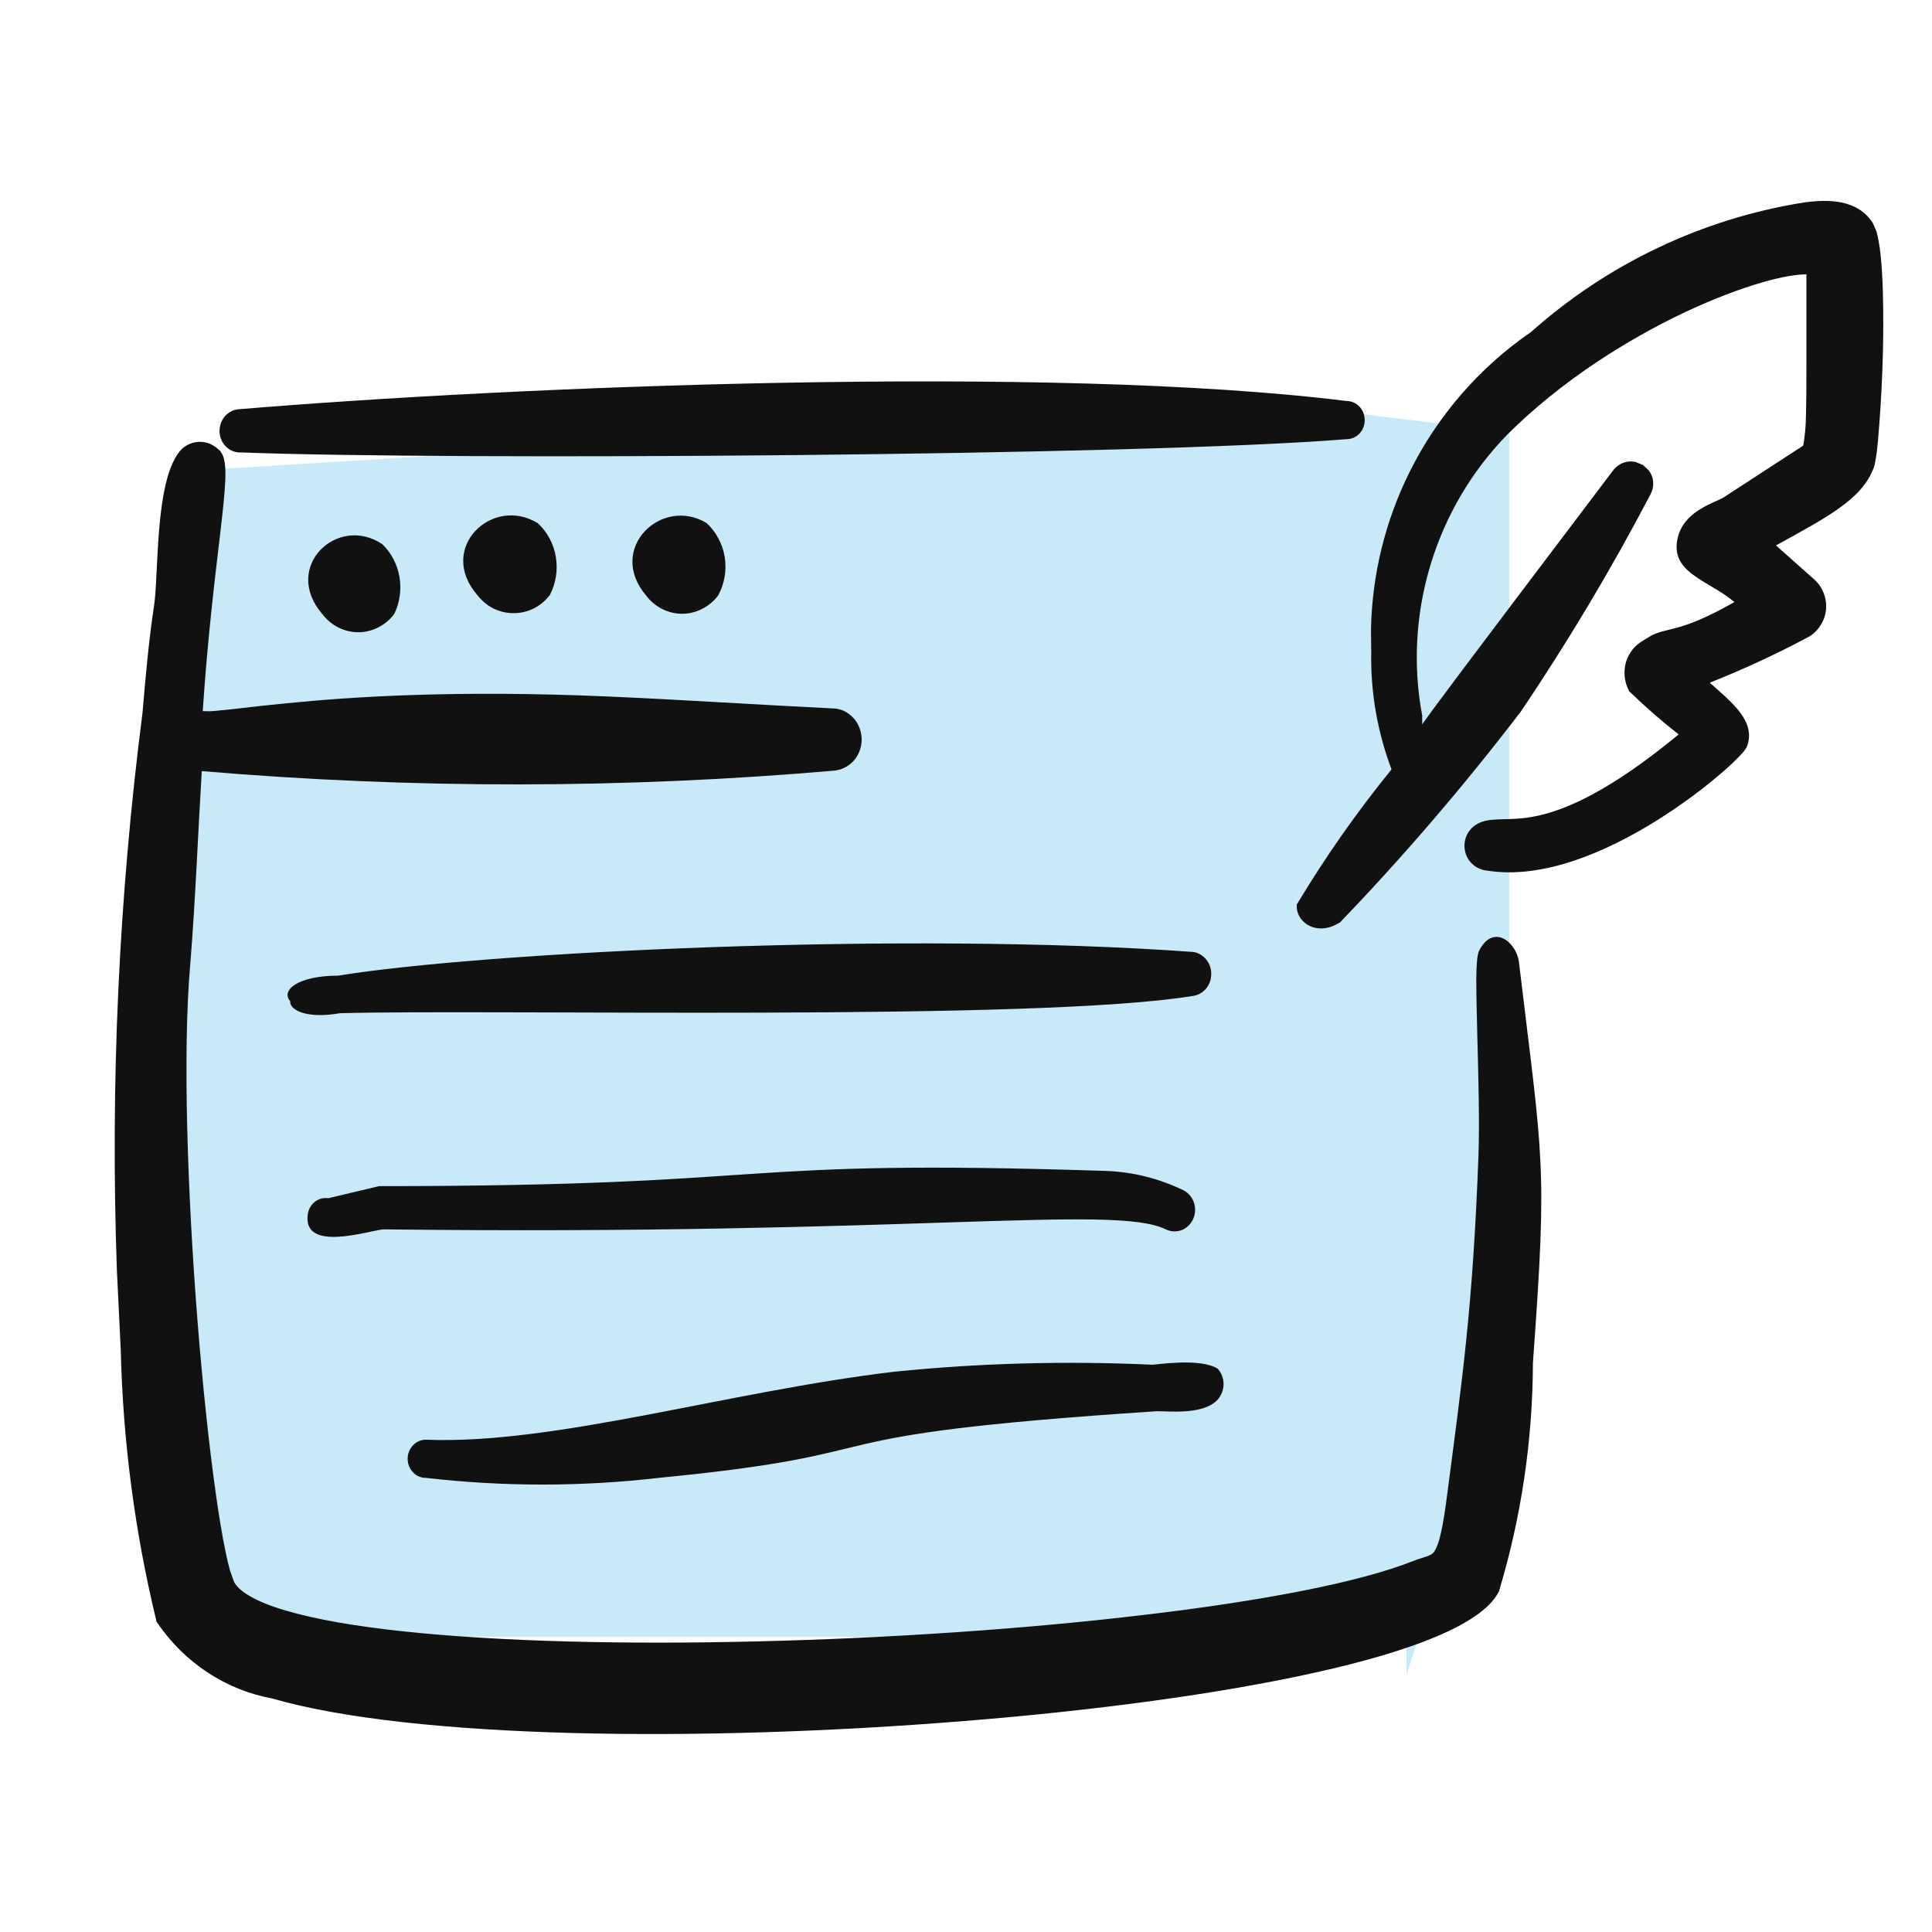
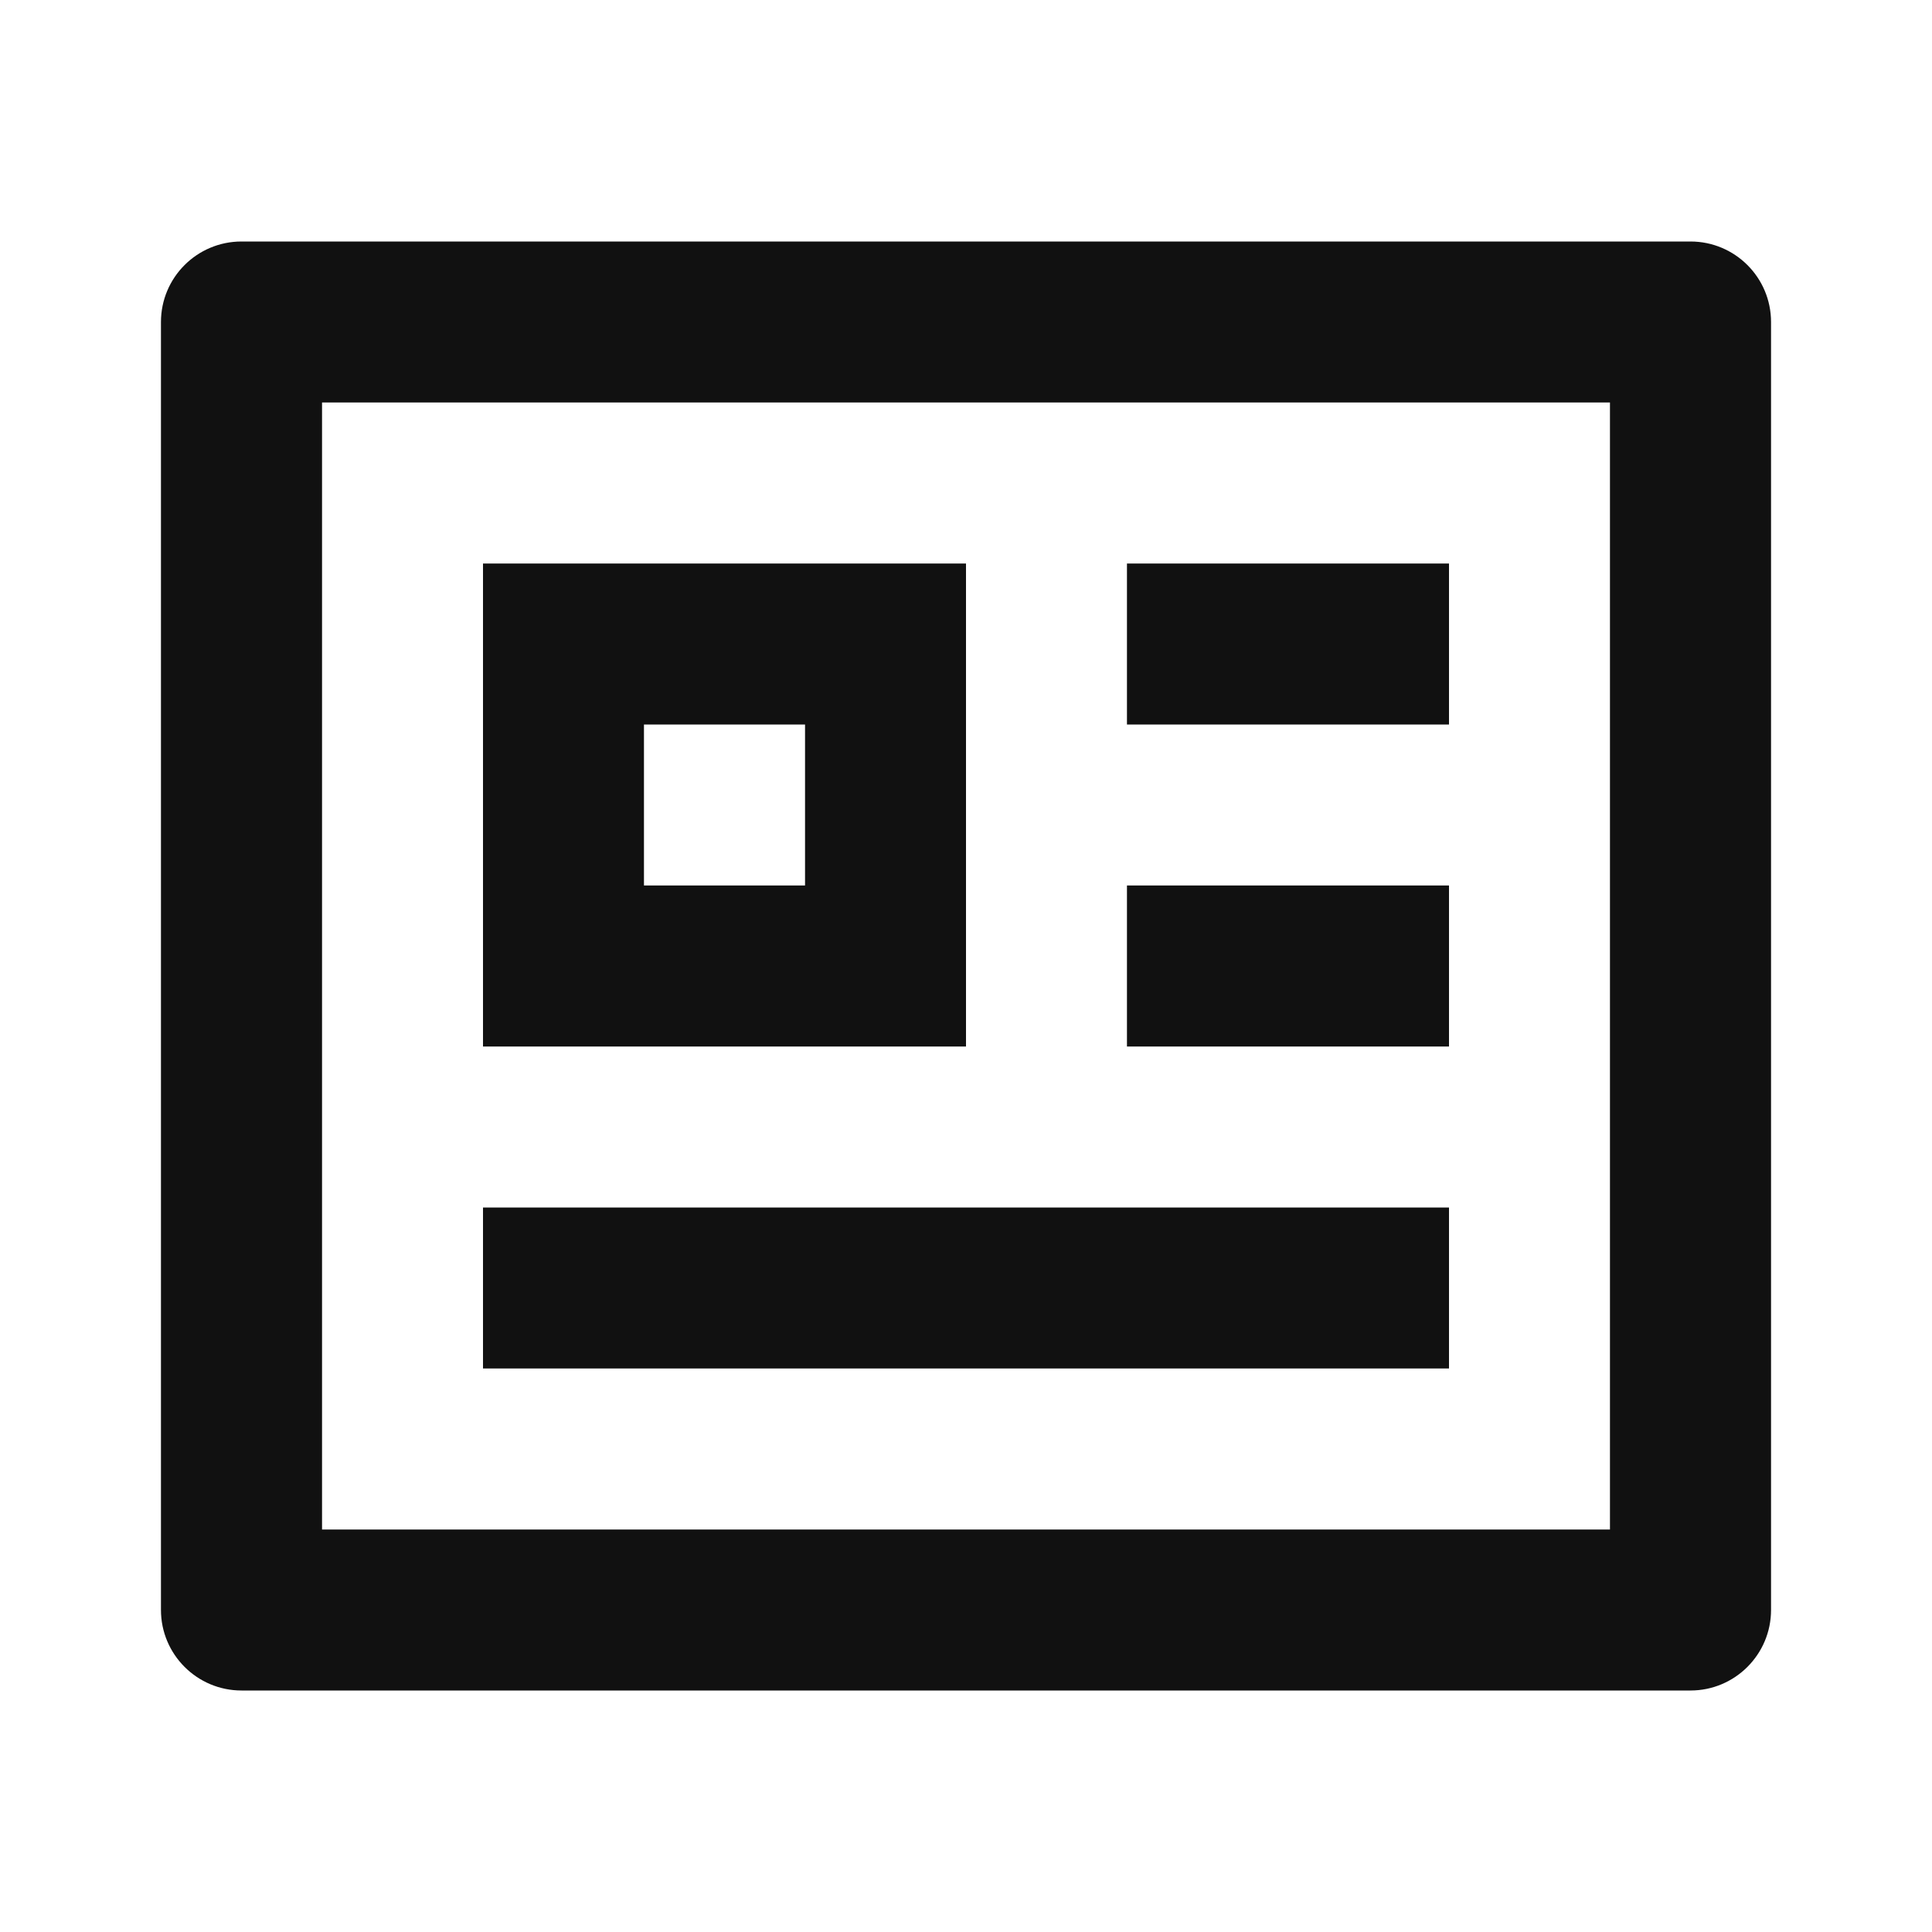
<svg xmlns="http://www.w3.org/2000/svg" width="16" height="16" viewBox="0 0 16 16" fill="none">
-   <path d="M1.225 11.051L1.667 13.556H11.648V13.869L12.498 11.276V3.578L11.235 3.424L9.284 3.424L1.667 3.893L1.225 11.051Z" fill="#C7E9F8" />
-   <path fill-rule="evenodd" clip-rule="evenodd" d="M12.319 7.903C12.271 7.994 12.34 9.012 12.319 9.572C12.272 10.833 12.188 11.403 12.048 12.471C11.973 12.997 11.913 12.924 11.732 12.997C9.908 13.724 2.308 14.013 1.872 13.134C1.671 12.745 1.371 9.449 1.501 7.975C1.546 7.417 1.566 6.859 1.601 6.306C3.369 6.46 5.147 6.46 6.915 6.306C6.956 6.299 6.993 6.276 7.019 6.243C7.046 6.21 7.061 6.168 7.061 6.124C7.061 6.081 7.046 6.039 7.019 6.006C6.993 5.972 6.956 5.95 6.915 5.943C6.258 5.911 5.632 5.869 5.03 5.843C2.524 5.732 1.591 6.074 1.601 5.932C1.686 4.595 1.862 3.874 1.762 3.779C1.733 3.75 1.696 3.734 1.656 3.734C1.617 3.734 1.579 3.75 1.551 3.779C1.355 4.016 1.391 4.763 1.35 5.027C1.31 5.29 1.28 5.611 1.255 5.911C1.031 7.656 0.97 9.419 1.075 11.176C1.093 11.925 1.19 12.67 1.366 13.397C1.58 13.713 1.904 13.926 2.268 13.992C4.564 14.661 11.838 14.103 12.344 13.15C12.526 12.545 12.619 11.915 12.62 11.281C12.742 9.605 12.703 9.643 12.504 7.976C12.498 7.929 12.476 7.887 12.442 7.856C12.407 7.826 12.367 7.813 12.319 7.903Z" fill="#111111" />
-   <path d="M6.986 6.125C6.986 6.098 6.977 6.072 6.961 6.052C6.947 6.034 6.927 6.022 6.906 6.017C6.248 5.985 5.628 5.944 5.027 5.917C3.778 5.862 2.922 5.92 2.379 5.974C2.112 6.001 1.911 6.027 1.787 6.038C1.725 6.043 1.671 6.045 1.631 6.039C1.613 6.036 1.587 6.03 1.565 6.013C1.538 5.992 1.524 5.96 1.526 5.927L1.562 5.454C1.6 5.008 1.645 4.651 1.676 4.381C1.697 4.201 1.712 4.063 1.715 3.964C1.717 3.915 1.716 3.88 1.712 3.855C1.708 3.827 1.704 3.827 1.71 3.833L1.708 3.832C1.693 3.817 1.674 3.809 1.656 3.809C1.638 3.809 1.62 3.817 1.606 3.831C1.57 3.877 1.54 3.953 1.516 4.054C1.493 4.156 1.478 4.276 1.467 4.399C1.457 4.522 1.451 4.646 1.446 4.757C1.441 4.867 1.435 4.967 1.424 5.038C1.385 5.298 1.355 5.617 1.33 5.917V5.92C1.134 7.443 1.062 8.98 1.118 10.514L1.15 11.171V11.174C1.168 11.913 1.262 12.648 1.434 13.365C1.612 13.621 1.867 13.805 2.155 13.888L2.281 13.918L2.289 13.919C2.853 14.084 3.73 14.175 4.742 14.202C5.751 14.228 6.889 14.191 7.971 14.104C9.054 14.017 10.079 13.879 10.863 13.705C11.255 13.617 11.585 13.52 11.831 13.418C11.954 13.366 12.055 13.315 12.13 13.262C12.204 13.211 12.249 13.162 12.274 13.119C12.452 12.524 12.544 11.904 12.544 11.281V11.276C12.605 10.438 12.626 10.032 12.607 9.628C12.588 9.224 12.53 8.821 12.43 7.986L12.418 7.945C12.412 7.935 12.405 7.927 12.397 7.919C12.394 7.924 12.39 7.931 12.385 7.939C12.388 7.933 12.387 7.933 12.385 7.944C12.384 7.953 12.382 7.967 12.38 7.984C12.378 8.019 12.377 8.066 12.377 8.124C12.376 8.239 12.379 8.391 12.383 8.559C12.392 8.893 12.405 9.291 12.394 9.575C12.359 10.523 12.302 11.083 12.217 11.753L12.123 12.481C12.104 12.613 12.085 12.712 12.065 12.785C12.045 12.857 12.021 12.912 11.988 12.952C11.953 12.994 11.912 13.015 11.873 13.029C11.855 13.035 11.835 13.041 11.818 13.046L11.76 13.067C11.294 13.252 10.468 13.407 9.492 13.523C8.513 13.639 7.376 13.716 6.283 13.743C5.19 13.769 4.138 13.746 3.332 13.661C2.929 13.618 2.584 13.559 2.325 13.482C2.195 13.444 2.084 13.4 1.997 13.35C1.911 13.301 1.841 13.241 1.804 13.168C1.774 13.108 1.746 13.005 1.719 12.877C1.692 12.744 1.664 12.576 1.636 12.381C1.582 11.993 1.53 11.497 1.488 10.967C1.404 9.91 1.361 8.712 1.426 7.968C1.471 7.411 1.491 6.857 1.526 6.301L1.531 6.225L1.608 6.231C3.37 6.384 5.141 6.384 6.903 6.231C6.925 6.227 6.946 6.215 6.961 6.196C6.977 6.176 6.986 6.151 6.986 6.125ZM7.136 6.125C7.136 6.185 7.115 6.244 7.078 6.291C7.04 6.337 6.987 6.369 6.928 6.379L6.921 6.381C5.174 6.533 3.419 6.534 1.671 6.386C1.639 6.912 1.619 7.448 1.576 7.981C1.511 8.711 1.553 9.9 1.637 10.956C1.679 11.483 1.732 11.976 1.786 12.361C1.813 12.553 1.84 12.718 1.867 12.846C1.88 12.911 1.893 12.965 1.905 13.007L1.938 13.1L1.939 13.101C1.957 13.137 1.998 13.178 2.072 13.22C2.145 13.262 2.243 13.302 2.367 13.338C2.614 13.411 2.949 13.469 3.348 13.511C4.146 13.596 5.19 13.62 6.28 13.593C7.369 13.567 8.501 13.49 9.474 13.374C10.45 13.259 11.258 13.105 11.705 12.927C11.73 12.917 11.752 12.91 11.772 12.904C11.793 12.897 11.808 12.892 11.822 12.887C11.847 12.878 11.861 12.87 11.873 12.856C11.886 12.839 11.903 12.808 11.921 12.745C11.938 12.681 11.956 12.591 11.974 12.46C12.114 11.393 12.197 10.827 12.244 9.57C12.254 9.292 12.243 8.9 12.234 8.563C12.23 8.395 12.226 8.241 12.226 8.123C12.226 8.064 12.228 8.012 12.231 7.972C12.232 7.952 12.234 7.934 12.237 7.918C12.239 7.905 12.243 7.885 12.252 7.868C12.279 7.818 12.316 7.772 12.371 7.761C12.428 7.75 12.471 7.783 12.491 7.8C12.539 7.843 12.57 7.902 12.579 7.965C12.678 8.796 12.738 9.21 12.757 9.622C12.777 10.035 12.756 10.449 12.695 11.287C12.693 11.926 12.599 12.562 12.416 13.171L12.414 13.178L12.411 13.185C12.371 13.259 12.302 13.326 12.215 13.385C12.128 13.445 12.018 13.502 11.889 13.556C11.632 13.664 11.292 13.763 10.895 13.851C10.101 14.028 9.069 14.166 7.983 14.253C6.896 14.341 5.753 14.379 4.738 14.352C3.728 14.325 2.838 14.235 2.254 14.066C1.871 13.996 1.529 13.771 1.303 13.44L1.295 13.428L1.293 13.415C1.116 12.683 1.018 11.934 1 11.18L0.968 10.519C0.913 8.978 0.983 7.434 1.18 5.905C1.205 5.605 1.235 5.281 1.276 5.015C1.285 4.954 1.291 4.862 1.296 4.75C1.302 4.64 1.307 4.513 1.318 4.387C1.328 4.261 1.344 4.133 1.37 4.02C1.395 3.909 1.433 3.804 1.493 3.731L1.497 3.727C1.538 3.684 1.596 3.659 1.656 3.659C1.715 3.659 1.77 3.684 1.812 3.725L1.813 3.724C1.845 3.754 1.856 3.798 1.861 3.833C1.867 3.871 1.868 3.918 1.866 3.97C1.862 4.076 1.847 4.219 1.826 4.398C1.785 4.749 1.722 5.246 1.679 5.889C1.701 5.89 1.731 5.892 1.774 5.888C1.9 5.878 2.087 5.852 2.365 5.825C2.913 5.77 3.777 5.713 5.034 5.768C5.634 5.794 6.266 5.836 6.918 5.868L6.928 5.869L6.971 5.88C7.013 5.896 7.049 5.923 7.078 5.958C7.115 6.005 7.136 6.064 7.136 6.125Z" fill="#111111" />
-   <path fill-rule="evenodd" clip-rule="evenodd" d="M1.999 3.747C3.717 3.813 9.438 3.776 11.152 3.637C11.192 3.637 11.23 3.62 11.258 3.591C11.287 3.561 11.302 3.521 11.302 3.479C11.302 3.437 11.287 3.397 11.258 3.367C11.23 3.338 11.192 3.321 11.152 3.321C8.701 3.016 4.244 3.2 1.979 3.389C1.933 3.392 1.891 3.414 1.861 3.449C1.831 3.485 1.816 3.532 1.818 3.579C1.821 3.626 1.841 3.671 1.875 3.702C1.909 3.734 1.953 3.75 1.999 3.747Z" fill="#111111" />
-   <path fill-rule="evenodd" clip-rule="evenodd" d="M2.815 8.391C4.119 8.356 8.596 8.461 9.885 8.247C9.926 8.24 9.963 8.218 9.99 8.185C10.017 8.151 10.031 8.109 10.031 8.066C10.031 8.022 10.017 7.98 9.99 7.947C9.963 7.914 9.926 7.891 9.885 7.884C7.499 7.71 3.993 7.886 2.799 8.08C2.469 8.08 2.323 8.201 2.403 8.291C2.398 8.37 2.549 8.438 2.815 8.391Z" fill="#111111" />
-   <path fill-rule="evenodd" clip-rule="evenodd" d="M9.655 10.181C9.696 10.201 9.742 10.203 9.784 10.188C9.826 10.172 9.86 10.14 9.88 10.098C9.899 10.056 9.903 10.008 9.889 9.963C9.875 9.919 9.845 9.882 9.806 9.86C9.601 9.76 9.38 9.704 9.154 9.697C5.96 9.593 6.568 9.823 3.14 9.823L2.719 9.923C2.68 9.917 2.64 9.928 2.608 9.952C2.576 9.977 2.555 10.014 2.549 10.055C2.503 10.376 3.05 10.192 3.175 10.181C7.567 10.234 9.224 9.971 9.655 10.181Z" fill="#111111" />
-   <path fill-rule="evenodd" clip-rule="evenodd" d="M9.542 11.302C8.829 11.269 8.116 11.288 7.406 11.36C6.033 11.523 4.589 11.966 3.526 11.923C3.486 11.923 3.448 11.94 3.42 11.97C3.392 11.999 3.376 12.039 3.376 12.081C3.376 12.123 3.392 12.163 3.42 12.193C3.448 12.223 3.486 12.239 3.526 12.239C4.168 12.313 4.815 12.313 5.456 12.239C7.607 12.029 6.459 11.892 9.582 11.687C9.687 11.687 9.968 11.718 10.083 11.592C10.115 11.557 10.133 11.511 10.133 11.463C10.133 11.414 10.115 11.368 10.083 11.334C9.938 11.244 9.577 11.302 9.542 11.302Z" fill="#111111" />
-   <path fill-rule="evenodd" clip-rule="evenodd" d="M2.669 5.085C2.704 5.132 2.75 5.17 2.801 5.196C2.853 5.222 2.91 5.236 2.967 5.236C3.024 5.236 3.081 5.222 3.132 5.196C3.184 5.17 3.229 5.132 3.265 5.085C3.311 4.99 3.326 4.882 3.308 4.777C3.29 4.673 3.24 4.577 3.165 4.506C2.794 4.258 2.333 4.695 2.669 5.085Z" fill="#111111" />
-   <path fill-rule="evenodd" clip-rule="evenodd" d="M3.952 4.927C3.989 4.974 4.034 5.013 4.086 5.039C4.138 5.065 4.195 5.078 4.253 5.078C4.311 5.078 4.368 5.065 4.42 5.039C4.472 5.013 4.518 4.974 4.554 4.927C4.604 4.831 4.621 4.72 4.603 4.611C4.585 4.503 4.532 4.405 4.454 4.333C4.078 4.101 3.617 4.538 3.952 4.927Z" fill="#111111" />
-   <path fill-rule="evenodd" clip-rule="evenodd" d="M5.852 4.332C5.481 4.106 5.02 4.543 5.351 4.932C5.386 4.979 5.432 5.017 5.483 5.043C5.535 5.069 5.591 5.083 5.649 5.083C5.706 5.083 5.763 5.069 5.814 5.043C5.866 5.017 5.911 4.979 5.947 4.932C6 4.836 6.019 4.724 6.002 4.614C5.984 4.505 5.931 4.405 5.852 4.332Z" fill="#111111" />
-   <path fill-rule="evenodd" clip-rule="evenodd" d="M15.467 1.874C15.36 1.704 15.145 1.699 14.944 1.726C14.112 1.86 13.336 2.229 12.708 2.791C12.287 3.08 11.947 3.471 11.719 3.928C11.492 4.385 11.384 4.893 11.406 5.403C11.399 5.737 11.459 6.07 11.581 6.382C11.29 6.737 11.025 7.112 10.789 7.505C10.789 7.608 10.919 7.693 11.066 7.599C11.59 7.054 12.083 6.481 12.542 5.881C12.938 5.295 13.301 4.687 13.629 4.061C13.642 4.032 13.645 3.998 13.636 3.968C13.626 3.937 13.606 3.91 13.579 3.893C13.552 3.875 13.52 3.868 13.488 3.873C13.456 3.878 13.427 3.893 13.406 3.918C11.675 6.203 11.921 5.886 11.728 6.154C11.723 6.08 11.723 6.005 11.728 5.93C11.65 5.507 11.674 5.071 11.8 4.66C11.925 4.248 12.147 3.872 12.448 3.564C13.343 2.67 14.645 2.182 15.011 2.223C15.011 3.632 15.011 3.497 14.98 3.721L14.291 4.168C14.211 4.213 14.009 4.267 13.951 4.437C13.853 4.732 14.215 4.759 14.452 4.996C13.884 5.327 13.813 5.219 13.638 5.345C13.608 5.361 13.582 5.383 13.56 5.41C13.539 5.436 13.523 5.467 13.513 5.5C13.504 5.533 13.501 5.567 13.505 5.601C13.508 5.635 13.519 5.668 13.535 5.698C13.677 5.834 13.826 5.963 13.983 6.083C12.784 7.089 12.448 6.74 12.247 6.874C12.22 6.892 12.199 6.918 12.188 6.949C12.176 6.98 12.175 7.013 12.183 7.044C12.191 7.076 12.209 7.104 12.235 7.125C12.26 7.146 12.291 7.158 12.323 7.16C13.218 7.304 14.381 6.266 14.421 6.163C14.492 5.975 14.273 5.828 14.068 5.64C14.364 5.524 14.654 5.391 14.935 5.242C14.972 5.224 15.003 5.197 15.027 5.164C15.051 5.131 15.066 5.093 15.072 5.053C15.077 5.012 15.072 4.971 15.058 4.933C15.043 4.895 15.02 4.861 14.989 4.835L14.622 4.508C15.127 4.231 15.383 4.097 15.472 3.851C15.526 3.717 15.611 2.093 15.467 1.874Z" fill="#111111" />
-   <path d="M14.938 1.677C15.04 1.663 15.15 1.656 15.251 1.677C15.353 1.698 15.447 1.748 15.51 1.847L15.54 1.916C15.548 1.944 15.555 1.975 15.56 2.008C15.572 2.076 15.58 2.16 15.586 2.253C15.597 2.44 15.599 2.67 15.594 2.896C15.589 3.121 15.577 3.344 15.563 3.52C15.557 3.607 15.55 3.684 15.543 3.742C15.539 3.771 15.535 3.797 15.531 3.817C15.528 3.837 15.524 3.856 15.519 3.869C15.469 4.005 15.374 4.106 15.232 4.208C15.103 4.301 14.929 4.395 14.708 4.517L15.023 4.797C15.059 4.829 15.087 4.869 15.104 4.915C15.122 4.961 15.127 5.01 15.121 5.059C15.115 5.107 15.096 5.154 15.067 5.193C15.039 5.233 15.002 5.264 14.958 5.285C14.699 5.423 14.432 5.545 14.16 5.654C14.242 5.727 14.326 5.799 14.386 5.869C14.461 5.958 14.513 6.061 14.468 6.181C14.462 6.195 14.45 6.212 14.44 6.225C14.427 6.239 14.411 6.257 14.392 6.276C14.353 6.316 14.3 6.366 14.234 6.421C14.104 6.532 13.925 6.667 13.719 6.796C13.31 7.051 12.782 7.285 12.315 7.21C12.274 7.206 12.234 7.19 12.202 7.163C12.169 7.136 12.146 7.099 12.135 7.058C12.124 7.016 12.126 6.972 12.141 6.932C12.156 6.891 12.184 6.856 12.22 6.832C12.284 6.79 12.357 6.787 12.434 6.785C12.512 6.783 12.606 6.783 12.73 6.757C12.972 6.705 13.334 6.551 13.902 6.082C13.763 5.973 13.629 5.857 13.501 5.733L13.495 5.729L13.491 5.722C13.472 5.686 13.46 5.647 13.455 5.606C13.451 5.566 13.454 5.525 13.465 5.485C13.476 5.446 13.496 5.41 13.521 5.378C13.546 5.348 13.576 5.323 13.609 5.304L13.678 5.262C13.745 5.229 13.807 5.221 13.885 5.199C13.983 5.173 14.122 5.123 14.364 4.986C14.322 4.952 14.279 4.921 14.233 4.893C14.171 4.855 14.102 4.816 14.048 4.779C13.992 4.741 13.94 4.697 13.91 4.638C13.879 4.576 13.876 4.504 13.904 4.42C13.939 4.319 14.015 4.256 14.087 4.213C14.123 4.191 14.16 4.173 14.191 4.159C14.224 4.144 14.249 4.134 14.267 4.124L14.934 3.69C14.947 3.598 14.954 3.57 14.957 3.415C14.961 3.249 14.96 2.942 14.96 2.272C14.876 2.272 14.751 2.293 14.596 2.338C14.411 2.391 14.189 2.475 13.949 2.588C13.47 2.815 12.926 3.157 12.483 3.599C12.188 3.901 11.971 4.27 11.848 4.674C11.725 5.078 11.7 5.506 11.777 5.921L11.78 5.934L11.728 5.93L11.778 5.934C11.777 5.955 11.779 5.977 11.778 5.999C11.869 5.87 12.017 5.669 13.365 3.888L13.368 3.885C13.397 3.852 13.437 3.83 13.48 3.823C13.502 3.82 13.525 3.822 13.546 3.826L13.606 3.851L13.654 3.895C13.667 3.912 13.677 3.932 13.684 3.953C13.696 3.995 13.693 4.041 13.675 4.081L13.674 4.084C13.345 4.712 12.981 5.322 12.584 5.909L12.582 5.912L12.581 5.911C12.12 6.512 11.627 7.088 11.102 7.634L11.094 7.643L11.093 7.641C11.007 7.695 10.921 7.701 10.852 7.671C10.785 7.641 10.739 7.578 10.739 7.505V7.491L10.746 7.48C10.979 7.093 11.239 6.722 11.524 6.372C11.408 6.063 11.35 5.736 11.356 5.405L11.354 5.211C11.363 4.758 11.472 4.313 11.675 3.906C11.906 3.442 12.252 3.043 12.68 2.749C13.314 2.184 14.098 1.811 14.938 1.677ZM14.951 1.774L14.952 1.775C14.13 1.907 13.362 2.273 12.741 2.828L12.736 2.832C12.323 3.117 11.988 3.501 11.764 3.95C11.54 4.4 11.434 4.899 11.456 5.4V5.403C11.449 5.732 11.507 6.059 11.627 6.364L11.638 6.392L11.619 6.414C11.334 6.762 11.074 7.129 10.842 7.514C10.845 7.54 10.861 7.566 10.893 7.58C10.925 7.594 10.976 7.595 11.036 7.558C11.556 7.016 12.046 6.446 12.503 5.851C12.897 5.267 13.257 4.662 13.584 4.039C13.592 4.021 13.594 4 13.588 3.982C13.582 3.962 13.569 3.946 13.552 3.935C13.535 3.924 13.515 3.92 13.495 3.923C13.475 3.926 13.457 3.935 13.443 3.95C11.714 6.233 11.96 5.916 11.769 6.184L11.688 6.297L11.679 6.157C11.674 6.085 11.675 6.012 11.679 5.94C11.599 5.508 11.624 5.064 11.752 4.645C11.88 4.225 12.107 3.843 12.413 3.529L12.587 3.364C13.003 2.991 13.48 2.7 13.906 2.498C14.15 2.383 14.378 2.296 14.568 2.241C14.757 2.187 14.915 2.162 15.017 2.173L15.062 2.178V2.223C15.062 2.926 15.062 3.246 15.058 3.417C15.054 3.591 15.045 3.616 15.029 3.728L15.026 3.75L14.318 4.21L14.315 4.212C14.293 4.225 14.262 4.238 14.232 4.251C14.202 4.265 14.17 4.28 14.139 4.299C14.076 4.336 14.023 4.384 13.999 4.453C13.978 4.517 13.982 4.559 13.999 4.593C14.017 4.629 14.052 4.661 14.104 4.696C14.157 4.732 14.217 4.765 14.286 4.808C14.353 4.849 14.424 4.897 14.487 4.96L14.533 5.006L14.477 5.039C14.191 5.206 14.027 5.264 13.911 5.296C13.794 5.328 13.745 5.329 13.667 5.385L13.662 5.389C13.638 5.402 13.617 5.42 13.6 5.441C13.582 5.463 13.569 5.487 13.562 5.514C13.554 5.54 13.551 5.568 13.554 5.596C13.556 5.621 13.565 5.645 13.576 5.667C13.715 5.8 13.86 5.926 14.013 6.043L14.062 6.081L14.015 6.121C13.412 6.627 13.021 6.797 12.751 6.855C12.617 6.883 12.514 6.884 12.435 6.886C12.355 6.888 12.311 6.891 12.274 6.915L12.275 6.916C12.257 6.928 12.242 6.946 12.234 6.967C12.227 6.987 12.226 7.01 12.231 7.031C12.234 7.042 12.238 7.052 12.244 7.062L12.267 7.086L12.295 7.104C12.305 7.108 12.316 7.11 12.327 7.11H12.331C12.759 7.179 13.26 6.965 13.666 6.712C13.867 6.586 14.043 6.453 14.17 6.345C14.233 6.291 14.284 6.243 14.32 6.206C14.338 6.188 14.353 6.173 14.362 6.161C14.37 6.151 14.373 6.146 14.374 6.145C14.4 6.077 14.378 6.012 14.31 5.934C14.242 5.853 14.141 5.774 14.034 5.677L13.975 5.622L14.05 5.593C14.345 5.478 14.633 5.346 14.912 5.197L14.913 5.196C14.942 5.182 14.967 5.161 14.986 5.135C15.005 5.109 15.017 5.078 15.021 5.046C15.026 5.014 15.022 4.981 15.011 4.951C15.005 4.936 14.998 4.921 14.988 4.908L14.956 4.872L14.589 4.546L14.536 4.498L14.598 4.464C14.852 4.325 15.039 4.224 15.174 4.127C15.307 4.031 15.385 3.944 15.425 3.834L15.426 3.832C15.427 3.829 15.43 3.819 15.434 3.8C15.437 3.782 15.44 3.758 15.443 3.73C15.45 3.673 15.457 3.598 15.464 3.512C15.477 3.338 15.488 3.117 15.493 2.893C15.498 2.668 15.498 2.442 15.486 2.259C15.481 2.167 15.473 2.087 15.462 2.024C15.451 1.959 15.438 1.92 15.426 1.901L15.425 1.9C15.38 1.83 15.313 1.792 15.23 1.775C15.147 1.758 15.05 1.761 14.951 1.774Z" fill="#111111" />
+   <path d="M1.333 2.667C1.333 2.298 1.632 2 2 2H14C14.368 2 14.667 2.298 14.667 2.667V13.333C14.667 13.701 14.368 14 14 14H2C1.632 14 1.333 13.701 1.333 13.333V2.667ZM2.667 3.333V12.667H13.333V3.333H2.667ZM4 4.667H8V8.667H4V4.667ZM5.333 6V7.333H6.667V6H5.333ZM9.333 6H12V4.667H9.333V6ZM12 8.667H9.333V7.333H12V8.667ZM4 10V11.333H12V10H4Z" fill="#111111" />
</svg>
